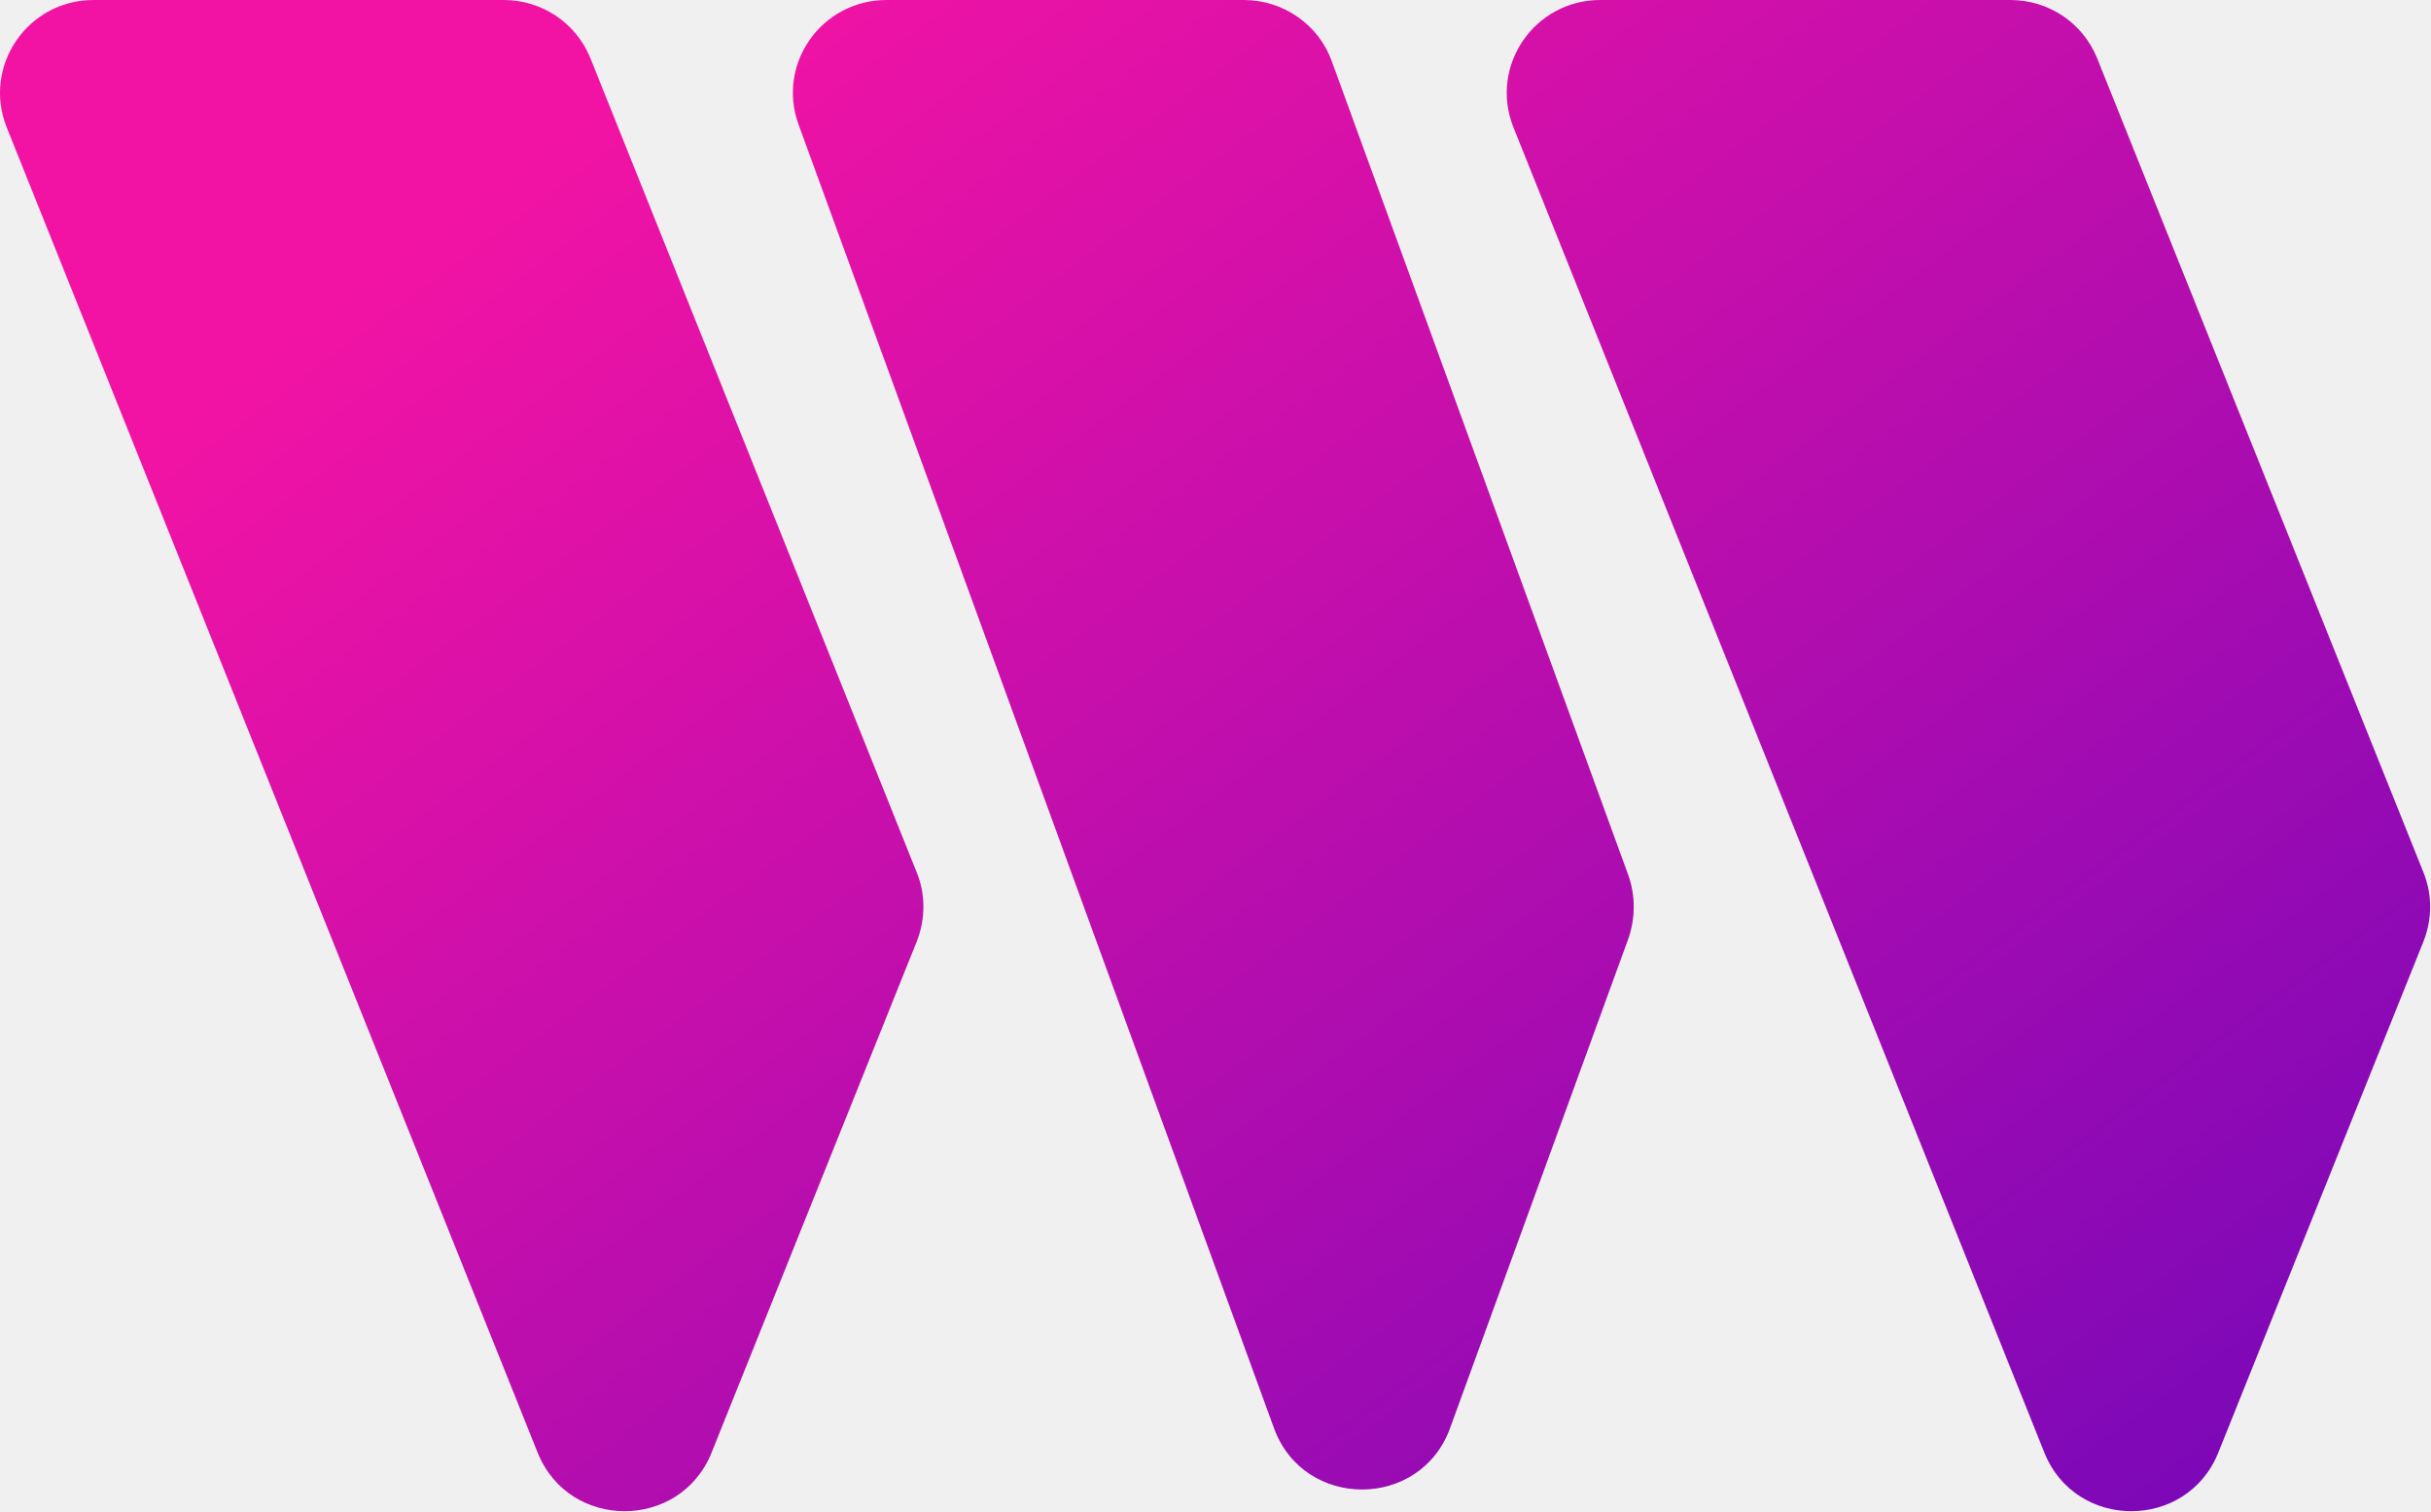
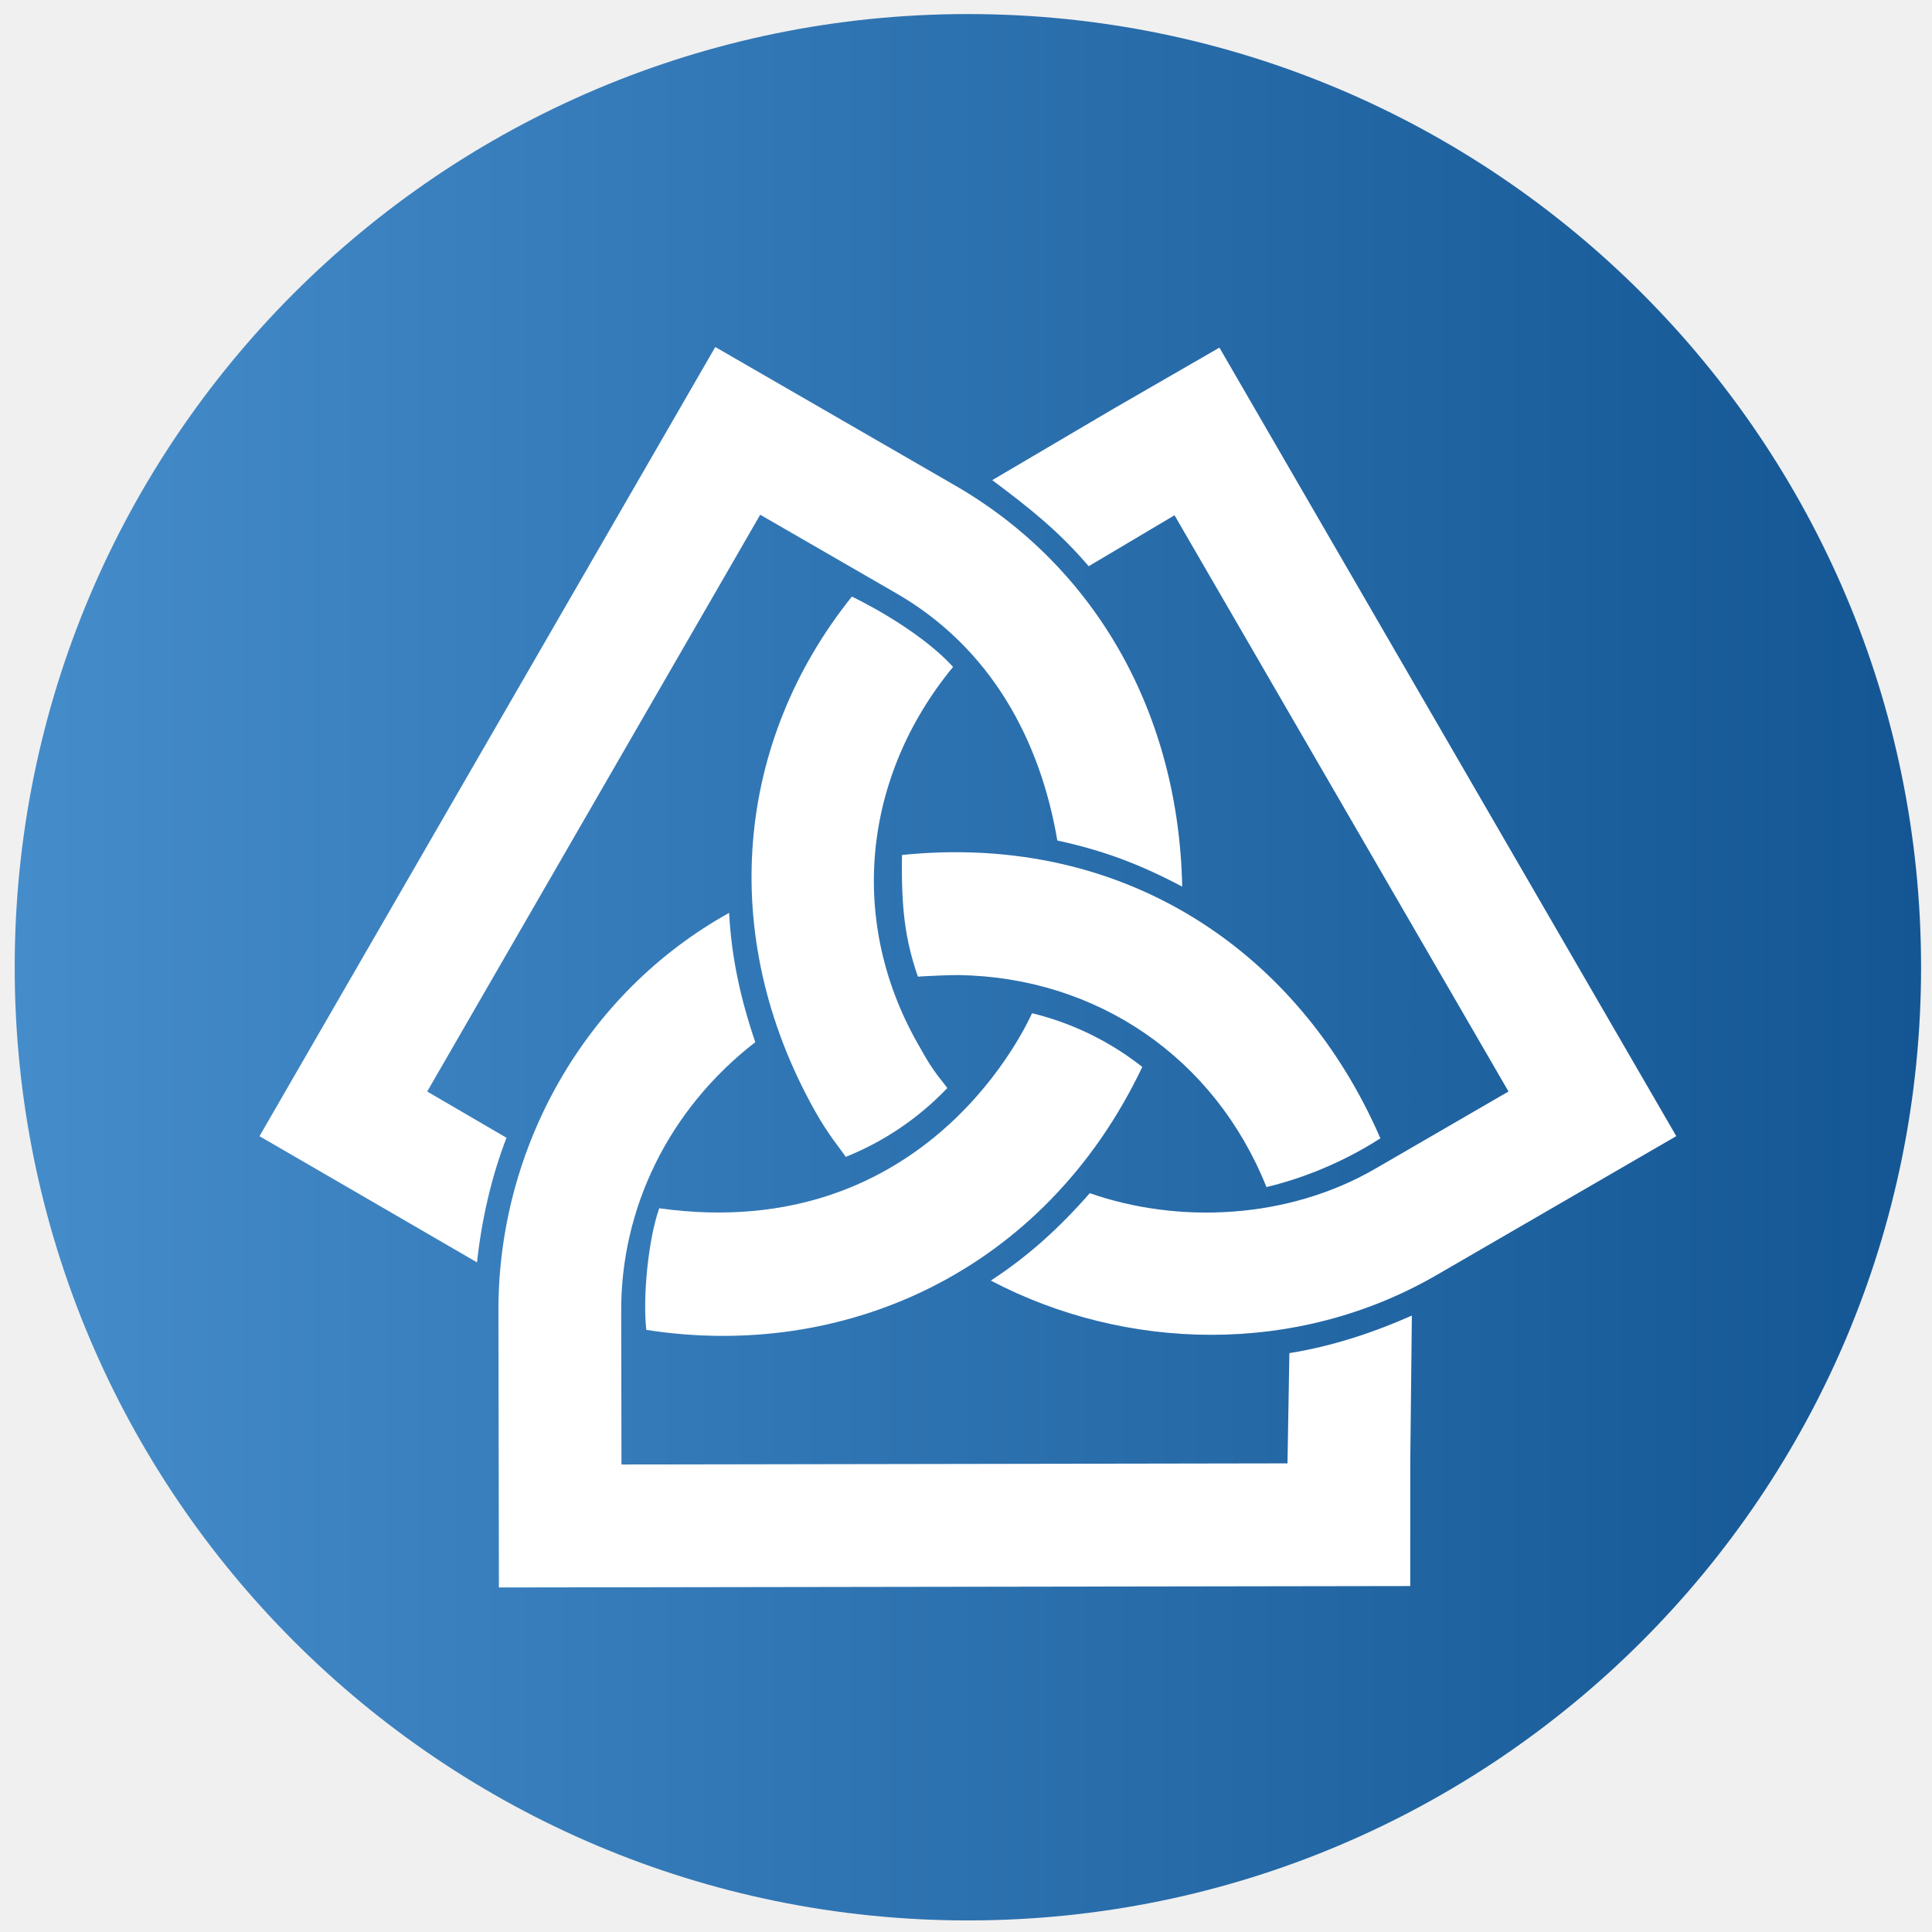
- <svg xmlns="http://www.w3.org/2000/svg" width="1126" height="700" viewBox="0 0 1126 700" fill="none">
-   <path fill-rule="evenodd" clip-rule="evenodd" d="M3.069 58.897C-8.146 30.586 12.755 0 43.341 0H233.233C251.075 0 266.878 10.617 273.505 27.047L424.654 404.189C428.732 414.3 428.732 425.675 424.654 436.039L329.58 672.89C315.052 709.037 263.564 709.037 249.036 672.89L3.069 58.897ZM369.861 57.633C359.665 29.575 380.566 0 410.643 0H576.065C594.416 0 610.729 11.375 616.846 28.311L754.231 405.453C757.544 414.805 757.544 425.169 754.231 434.775L671.647 661.515C657.883 699.431 603.847 699.431 590.083 661.515L369.861 57.633ZM741.233 0C710.646 0 689.746 30.586 700.961 58.897L946.927 672.89C961.456 709.037 1012.94 709.037 1027.47 672.89L1122.54 436.039C1126.62 425.675 1126.62 414.3 1122.54 404.189L971.396 27.047C964.769 10.617 948.966 0 931.124 0H741.233Z" fill="url(#paint0_linear_215_66)" />
-   <defs>
-     <linearGradient id="paint0_linear_215_66" x1="563.567" y1="-165.278" x2="1341.59" y2="881.403" gradientUnits="userSpaceOnUse">
-       <stop stop-color="#F213A4" />
-       <stop offset="1" stop-color="#5204BF" />
+ <svg xmlns="http://www.w3.org/2000/svg" version="1.1" id="Layer_1" x="0px" y="0px" width="256px" height="256px" viewBox="0 0 256 256" enable-background="new 0 0 256 256" xml:space="preserve">
+   <g>
+     <linearGradient id="SVGID_1_" gradientUnits="userSpaceOnUse" x1="1.948" y1="128.165" x2="254.552" y2="128.165">
+       <stop offset="1.200000e-007" style="stop-color:#458CCA" />
+       <stop offset="1" style="stop-color:#145694" />
    </linearGradient>
-   </defs>
+     <circle fill="url(#SVGID_1_)" cx="128.25" cy="128.165" r="126.302" />
+     <g>
+       <path fill="#FFFFFF" d="M87.354,160.103c-1.455,4.079-2.207,11.777-1.713,16.11c25.817,4.06,52.613-7.334,65.72-34.837    c-4.26-3.365-9.23-5.802-14.607-7.121C136.302,135.18,123.152,165.096,87.354,160.103z" />
+       <path fill="#FFFFFF" d="M100.732,68.204l17.683,10.209c12.897,7.298,19.434,19.696,21.686,32.958    c6.206,1.35,10.94,3.149,16.547,6.111c-0.462-22.905-11.431-42.378-30.1-53.157l-17.682-10.209l-14.088-8.134L34.384,150.551    l14.089,8.169l14.734,8.553c0.622-5.717,1.893-11.272,3.905-16.512l-10.506-6.129L100.732,68.204z" />
+       <path fill="#FFFFFF" d="M112.067,153.289c5.04-2.015,9.631-5.108,13.455-9.111c-0.576-0.853-1.827-2.086-3.444-5.072    c-10.016-16.895-7.66-36.362,4.211-50.734c-4.794-5.257-13.411-9.319-13.411-9.319c-15.282,19.048-18.024,44.704-4.905,68.132    C109.763,150.383,111.279,152.123,112.067,153.289z" />
+       <path fill="#FFFFFF" d="M161.578,46.06l-14.105,8.141l-15.995,9.42c4.982,3.73,8.769,6.723,12.778,11.406l11.374-6.752    l44.254,76.353l-17.665,10.239c-11.595,6.72-26.087,7.336-37.818,3.235c-4.001,4.566-8.118,8.326-13.112,11.581    c17.767,9.344,40.437,10.068,59.087-0.742l17.665-10.239l14.074-8.158L161.578,46.06z" />
+       <path fill="#FFFFFF" d="M167.812,157.292c4.163-0.987,9.7-2.983,15.095-6.456c-10.559-24.387-33.529-40.589-63.388-37.547    c-0.116,7.183,0.44,11.287,2.107,16.119c1.026-0.073,4.369-0.224,5.413-0.207C145.422,129.505,160.967,140.191,167.812,157.292z" />
+       <path fill="#FFFFFF" d="M170.85,179.296l-0.252,14.608l-88.25,0.149l-0.035-20.419c-0.022-13.401,6.137-26.526,17.765-35.543    c-1.954-5.747-3.147-11.174-3.469-17.128c-19.123,10.627-30.6,31.142-30.563,52.698l0.034,20.419l0.028,16.267l120.756-0.186    l0.002-16.286l0.213-19.557C181.821,176.649,176.393,178.409,170.85,179.296z" />
+     </g>
+   </g>
</svg>
